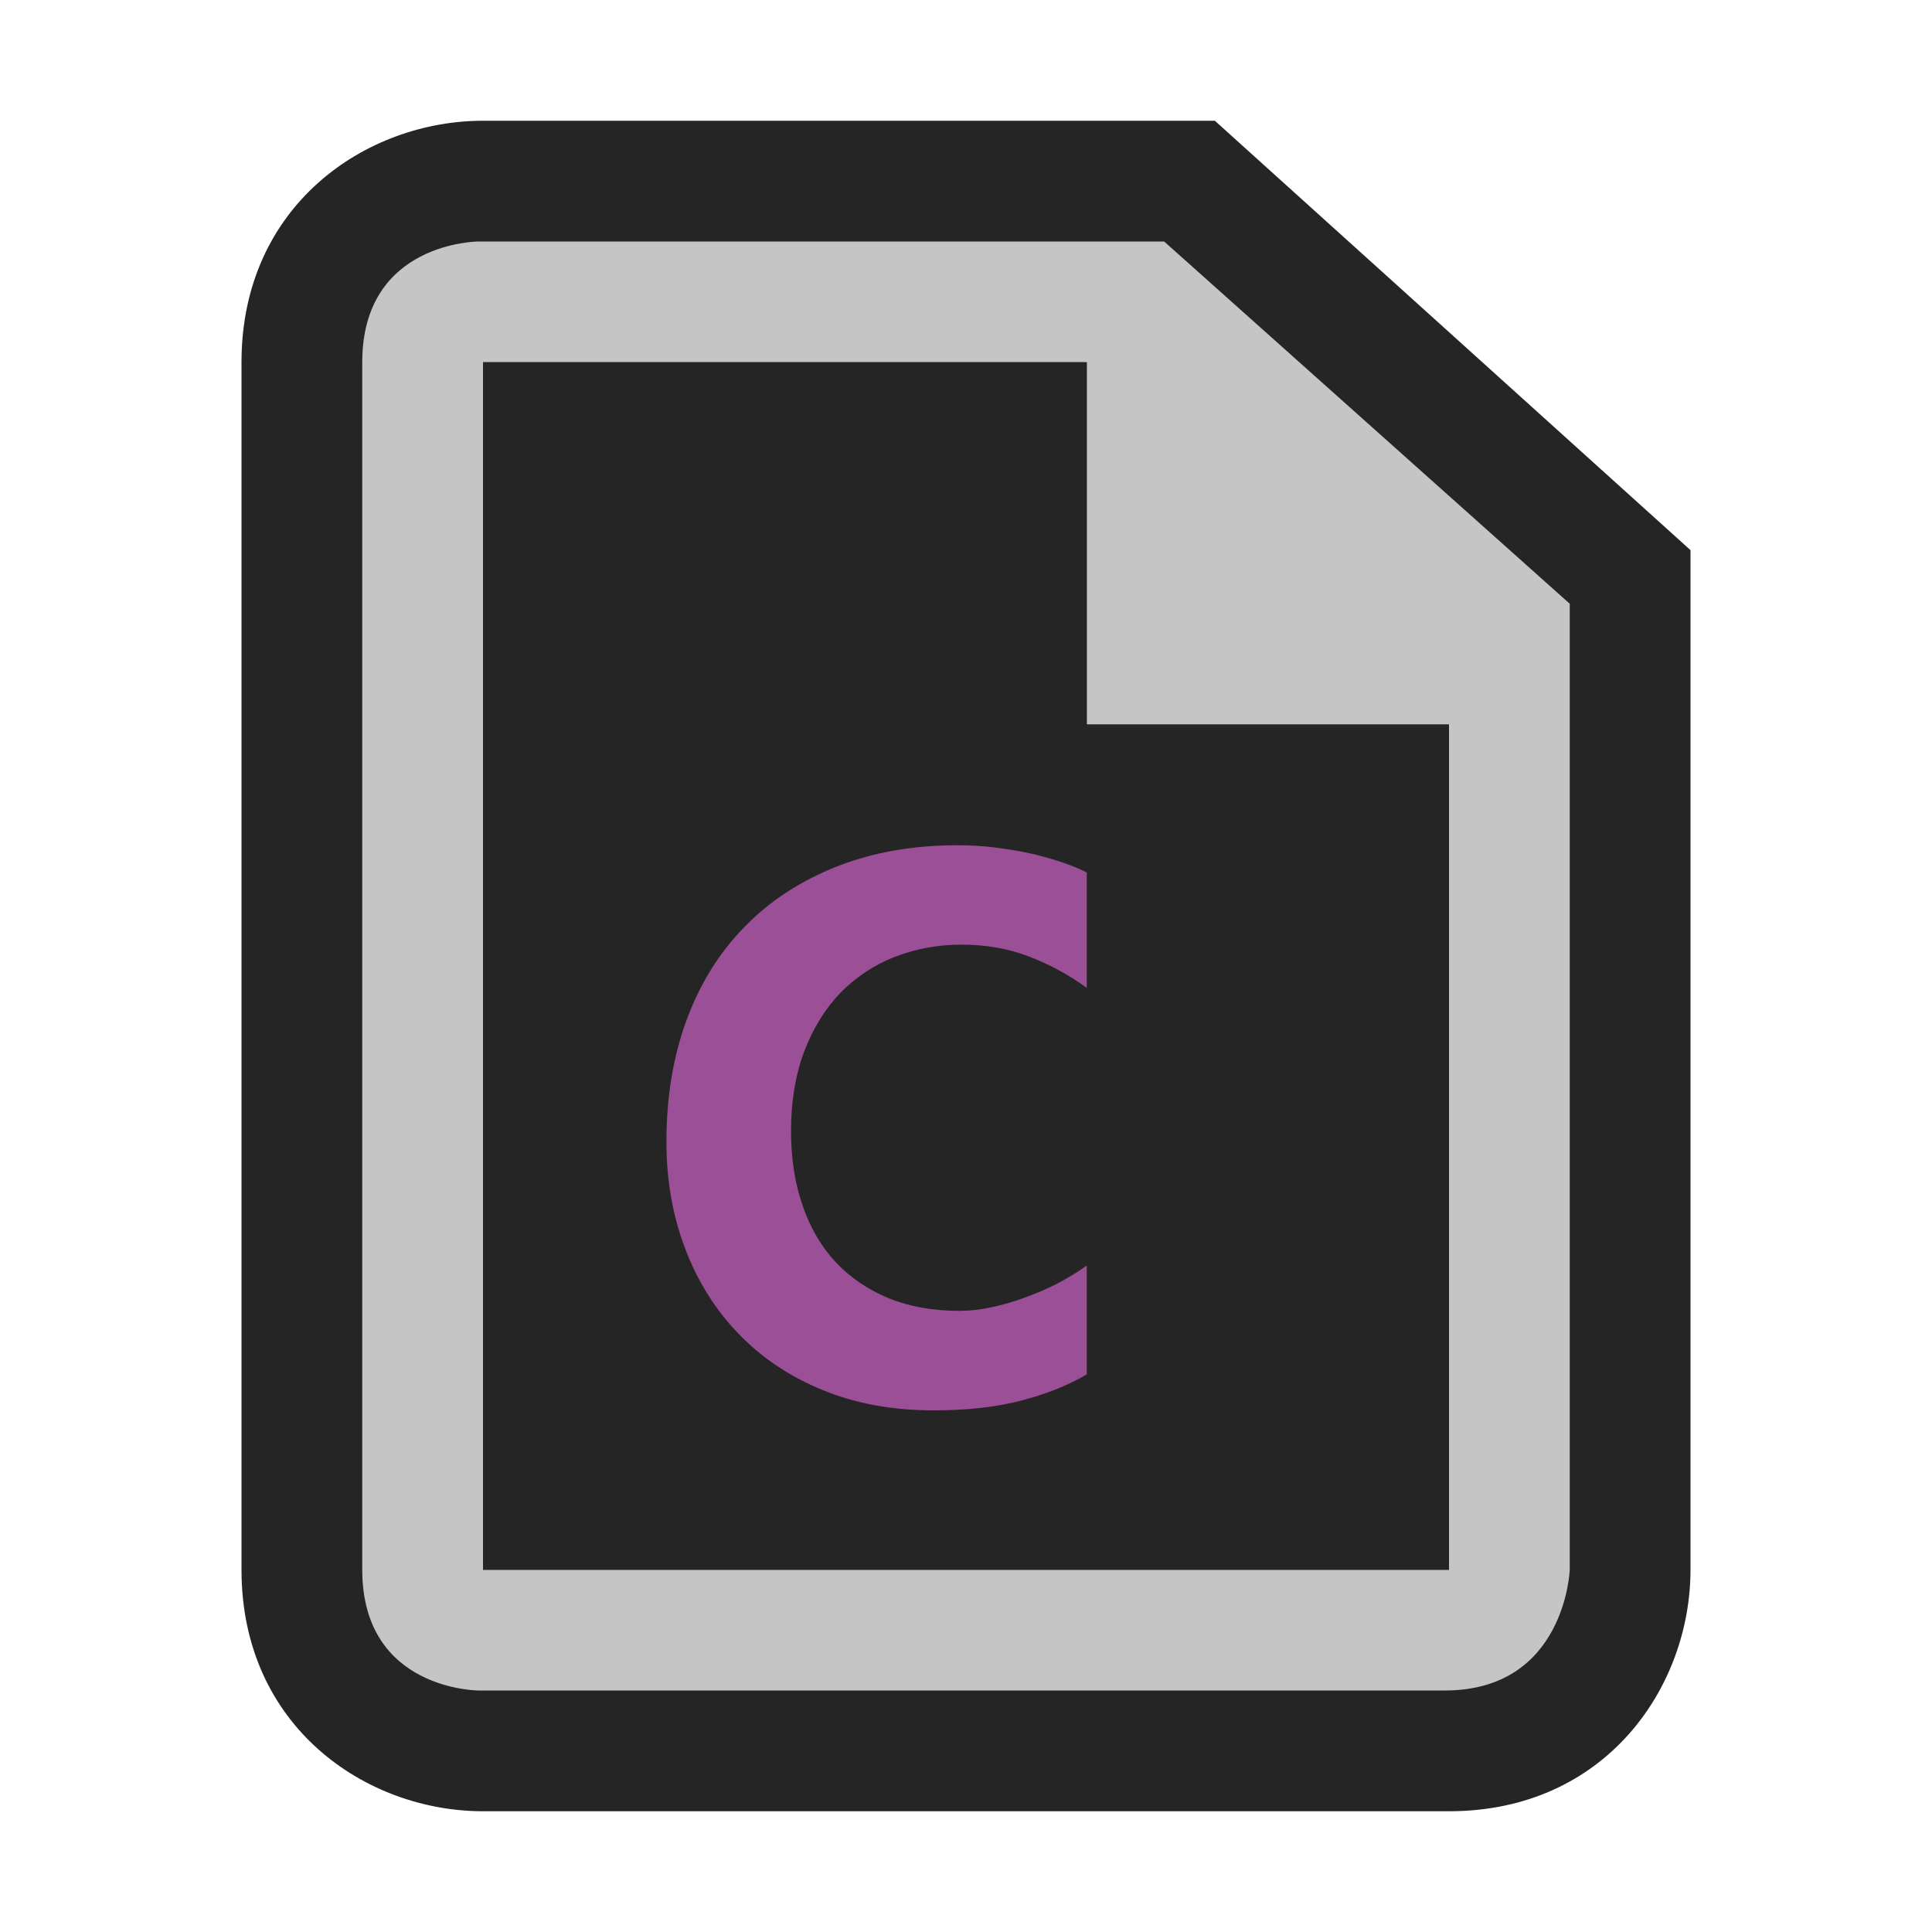
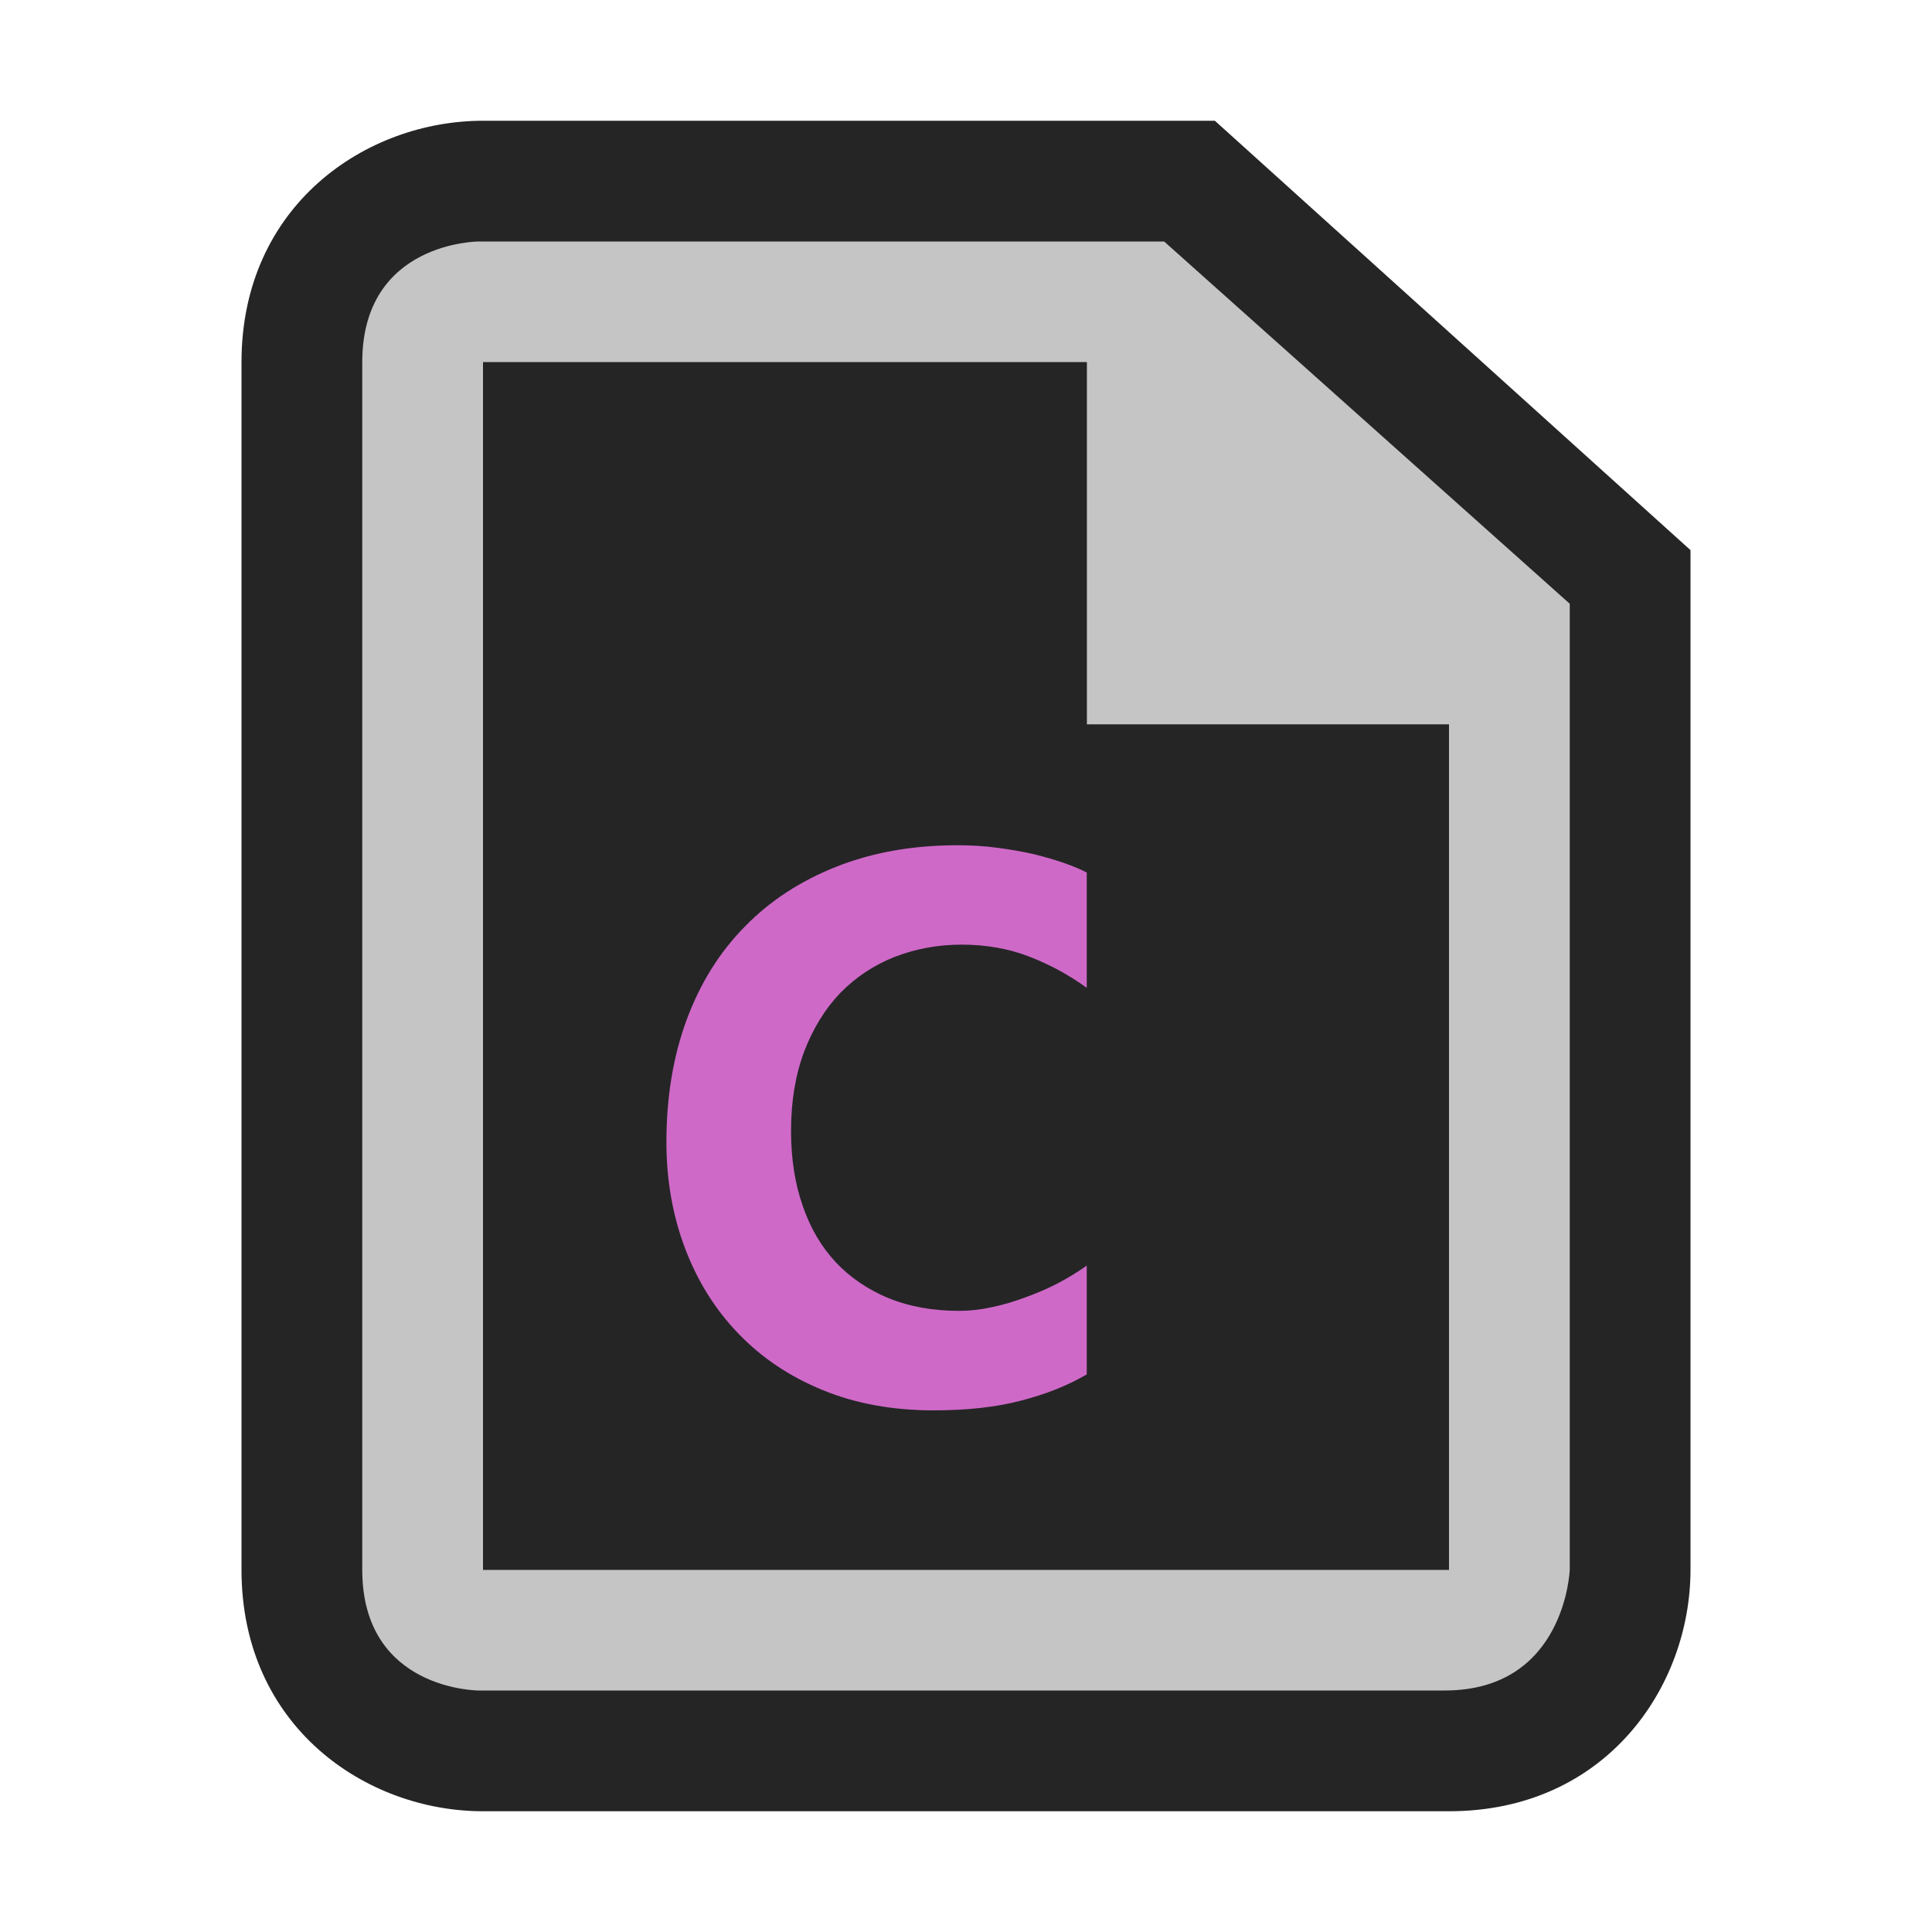
<svg xmlns="http://www.w3.org/2000/svg" version="1.1" x="0px" y="0px" viewBox="0 0 16 16" style="enable-background:new 0 0 16 16;" xml:space="preserve">
  <g id="canvas">
    <path id="XMLID_1_" style="opacity:0;fill:#252526;" d="M16,16H0V0h16V16z" />
  </g>
  <g id="outline">
    <path id="XMLID_3_" style="fill:#252526;" d="M4,15c-0.97,0-2-0.701-2-2V3c0-1.299,1.03-2,2-2h6.061L14,4.556V13   c0,0.97-0.701,2-2,2H4z" />
  </g>
  <g id="iconBg">
    <path id="XMLID_5_" style="fill:#C5C5C5;" d="M9.641,2H3.964C3.964,2,3,2,3,3c0,0.805,0,7.442,0,10c0,1,0.964,1,0.964,1s7,0,8,0   S13,13,13,13V5L9.641,2z M12,13H4V3h5v3h3V13z" />
  </g>
  <g id="iconFg">
    <path id="XMLID_8_" style="fill:#252526;" d="M9,6V3H4v10h8V6H9z M9,8.181c-0.148-0.108-0.308-0.194-0.479-0.26   C8.349,7.855,8.163,7.823,7.963,7.823c-0.197,0-0.382,0.035-0.555,0.102c-0.172,0.068-0.323,0.169-0.45,0.299   C6.833,8.355,6.733,8.517,6.66,8.708C6.588,8.9,6.551,9.119,6.551,9.366c0,0.229,0.032,0.436,0.097,0.621   c0.063,0.184,0.155,0.34,0.275,0.468c0.121,0.128,0.267,0.226,0.438,0.297c0.171,0.069,0.366,0.104,0.584,0.104   c0.087,0,0.177-0.01,0.271-0.031c0.092-0.019,0.185-0.047,0.276-0.081c0.092-0.033,0.181-0.071,0.268-0.116   c0.087-0.046,0.167-0.095,0.24-0.147v0.901c-0.156,0.091-0.338,0.163-0.543,0.216c-0.205,0.054-0.446,0.081-0.725,0.081   c-0.34,0-0.646-0.056-0.919-0.168C6.54,11.4,6.308,11.245,6.116,11.045c-0.192-0.198-0.339-0.434-0.442-0.705   c-0.103-0.272-0.155-0.565-0.155-0.882c0-0.373,0.056-0.709,0.167-1.011c0.112-0.303,0.272-0.56,0.482-0.773   c0.208-0.214,0.462-0.379,0.76-0.497C7.227,7.059,7.56,7,7.928,7c0.119,0,0.232,0.007,0.34,0.022   c0.107,0.014,0.206,0.032,0.298,0.053C8.659,7.098,8.74,7.122,8.815,7.148C8.89,7.174,8.95,7.2,9,7.226V8.181z" />
  </g>
  <g id="colorImportance">
-     <path id="XMLID_11_" style="fill:#9B4F96;" d="M8.457,11.599c-0.205,0.054-0.446,0.081-0.725,0.081   c-0.34,0-0.646-0.056-0.919-0.168C6.54,11.4,6.308,11.245,6.116,11.045c-0.192-0.198-0.339-0.434-0.442-0.705   c-0.103-0.272-0.155-0.565-0.155-0.882c0-0.373,0.056-0.709,0.167-1.011c0.112-0.303,0.272-0.56,0.482-0.773   c0.208-0.214,0.462-0.379,0.76-0.497C7.227,7.059,7.56,7,7.928,7c0.119,0,0.232,0.007,0.34,0.022   c0.107,0.014,0.206,0.032,0.298,0.053C8.659,7.098,8.74,7.122,8.815,7.148C8.89,7.174,8.95,7.2,9,7.226v0.955   c-0.148-0.108-0.308-0.194-0.479-0.26C8.349,7.855,8.163,7.823,7.963,7.823c-0.197,0-0.382,0.035-0.555,0.102   c-0.172,0.068-0.323,0.169-0.45,0.299C6.833,8.355,6.733,8.517,6.66,8.708C6.588,8.9,6.551,9.119,6.551,9.366   c0,0.229,0.032,0.436,0.097,0.621c0.063,0.184,0.155,0.34,0.275,0.468c0.121,0.128,0.267,0.226,0.438,0.297   c0.171,0.069,0.366,0.104,0.584,0.104c0.087,0,0.177-0.01,0.271-0.031c0.092-0.019,0.185-0.047,0.276-0.081   c0.092-0.033,0.181-0.071,0.268-0.116c0.087-0.046,0.167-0.095,0.24-0.147v0.901C8.844,11.474,8.662,11.546,8.457,11.599z" />
+     <path id="XMLID_11_" style="fill:#cf69c8;" d="M8.457,11.599c-0.205,0.054-0.446,0.081-0.725,0.081   c-0.34,0-0.646-0.056-0.919-0.168C6.54,11.4,6.308,11.245,6.116,11.045c-0.192-0.198-0.339-0.434-0.442-0.705   c-0.103-0.272-0.155-0.565-0.155-0.882c0-0.373,0.056-0.709,0.167-1.011c0.112-0.303,0.272-0.56,0.482-0.773   c0.208-0.214,0.462-0.379,0.76-0.497C7.227,7.059,7.56,7,7.928,7c0.119,0,0.232,0.007,0.34,0.022   c0.107,0.014,0.206,0.032,0.298,0.053C8.659,7.098,8.74,7.122,8.815,7.148C8.89,7.174,8.95,7.2,9,7.226v0.955   c-0.148-0.108-0.308-0.194-0.479-0.26C8.349,7.855,8.163,7.823,7.963,7.823c-0.197,0-0.382,0.035-0.555,0.102   c-0.172,0.068-0.323,0.169-0.45,0.299C6.833,8.355,6.733,8.517,6.66,8.708C6.588,8.9,6.551,9.119,6.551,9.366   c0,0.229,0.032,0.436,0.097,0.621c0.063,0.184,0.155,0.34,0.275,0.468c0.121,0.128,0.267,0.226,0.438,0.297   c0.171,0.069,0.366,0.104,0.584,0.104c0.087,0,0.177-0.01,0.271-0.031c0.092-0.019,0.185-0.047,0.276-0.081   c0.092-0.033,0.181-0.071,0.268-0.116c0.087-0.046,0.167-0.095,0.24-0.147v0.901C8.844,11.474,8.662,11.546,8.457,11.599z" />
  </g>
</svg>
